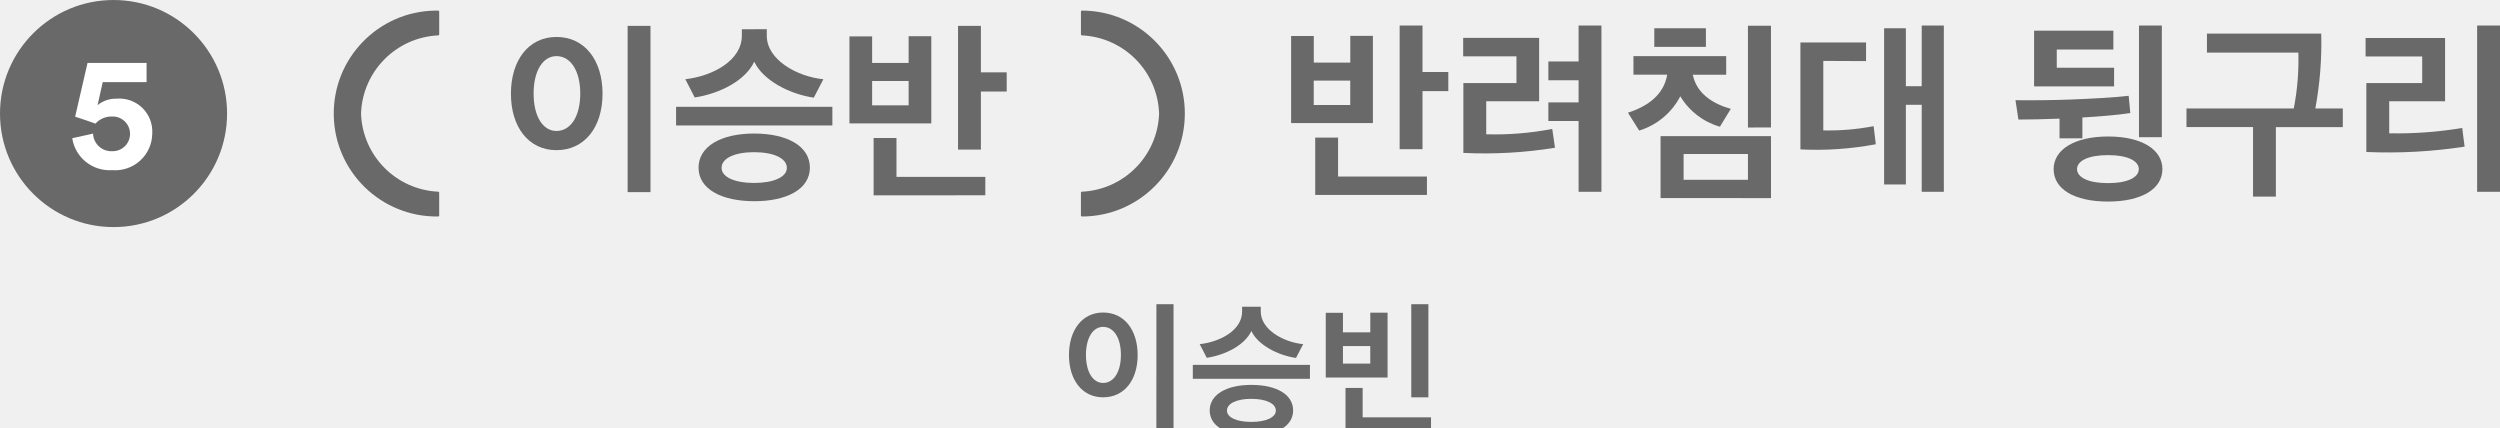
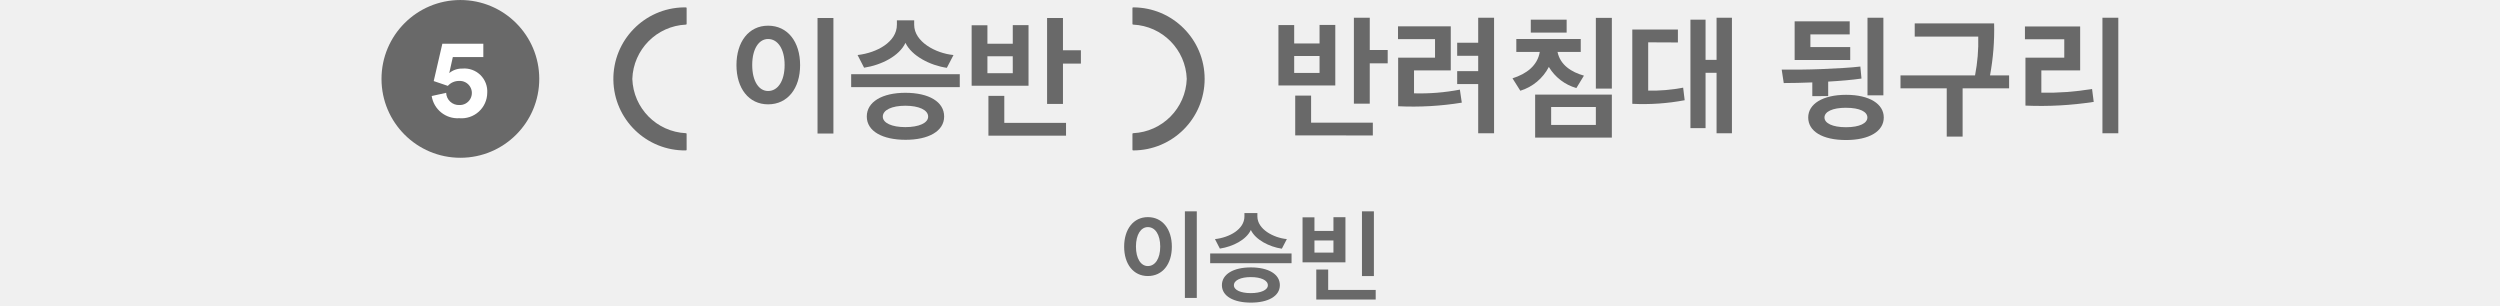
- <svg xmlns="http://www.w3.org/2000/svg" width="76.574mm" height="13.105mm" viewBox="0 0 217.06 37.147">
+ <svg xmlns="http://www.w3.org/2000/svg" width="110.219mm" height="13.463mm" viewBox="0 0 312.433 38.164">
  <g>
    <g style="isolation: isolate">
-       <path d="M95.775,27.133c1.835,0,3,1.51,3,3.693s-1.163,3.67-3,3.67c-1.811,0-2.963-1.5-2.963-3.67S93.964,27.133,95.775,27.133Zm0,6.116c.9,0,1.547-.911,1.547-2.435s-.648-2.434-1.547-2.434c-.864,0-1.488.924-1.488,2.434S94.911,33.249,95.775,33.249Zm4.629-6.836h1.487V37.23H100.4Z" fill="#696969" />
-       <path d="M103.564,32.89V31.678h10.171V32.89Zm5.9-6.261v.42c0,1.594,2.027,2.674,3.682,2.83-.132.252-.491.96-.624,1.2-1.559-.228-3.3-1.115-3.873-2.339-.576,1.224-2.231,2.075-3.874,2.327-.12-.252-.492-.947-.612-1.187,1.823-.2,3.682-1.236,3.682-2.83v-.42Zm-.8,11.189c-2.146,0-3.633-.791-3.633-2.182,0-1.368,1.439-2.219,3.61-2.219,2.218,0,3.634.851,3.634,2.219C112.272,37.027,110.785,37.818,108.661,37.818Zm-.023-3.19c-1.26,0-2.111.4-2.111,1.019,0,.6.851.984,2.111.984s2.134-.384,2.134-.984C110.772,35.024,109.909,34.628,108.638,34.628Z" fill="#696969" />
-       <path d="M115.108,32.781V27.156H116.6v1.7h2.374V27.144h1.5v5.637Zm3.862-2.734H116.6V31.57h2.374Zm-2.147,7.387V33.681h1.487v2.554h5.937v1.2Zm5.709-2.938V26.413h1.487V34.5Z" fill="#696969" />
+       <path d="M143.45,27.135c1.835,0,3,1.511,3,3.693s-1.163,3.67-3,3.67c-1.811,0-2.962-1.5-2.962-3.67S141.639,27.135,143.45,27.135Zm0,6.116c.9,0,1.547-.911,1.547-2.434s-.648-2.435-1.547-2.435c-.864,0-1.487.924-1.487,2.435S142.586,33.251,143.45,33.251Zm4.629-6.836h1.488V37.233h-1.488Z" fill="#696969" />
+       <path d="M151.239,32.892V31.68H161.41v1.212Zm5.9-6.261v.42c0,1.6,2.027,2.674,3.682,2.83-.132.252-.491.96-.624,1.2-1.559-.227-3.3-1.115-3.873-2.339-.576,1.224-2.231,2.076-3.874,2.327-.12-.251-.492-.947-.612-1.187,1.823-.2,3.682-1.235,3.682-2.83v-.42Zm-.8,11.189c-2.147,0-3.634-.791-3.634-2.182,0-1.367,1.439-2.219,3.61-2.219,2.218,0,3.634.852,3.634,2.219C159.947,37.029,158.46,37.82,156.337,37.82Zm-.024-3.19c-1.26,0-2.111.4-2.111,1.02,0,.6.851.983,2.111.983s2.134-.384,2.134-.983C158.447,35.026,157.584,34.63,156.313,34.63Z" fill="#696969" />
+       <path d="M162.783,32.783V27.158h1.488v1.7h2.374V27.147h1.5v5.636Zm3.862-2.734h-2.374v1.523h2.374ZM164.5,37.437V33.683h1.488v2.554h5.937v1.2Zm5.709-2.939V26.415H171.7V34.5Z" fill="#696969" />
    </g>
    <g>
      <g style="isolation: isolate">
-         <path d="M112.1,10.683V3.127h1.969V5.433h3.169V3.111H119.2v7.572ZM117.233,7h-3.169V9.114h3.169Zm-3.041,9.924V11.947h1.985v3.377h7.715v1.6Zm9.316-9.012v5.042h-1.985V2.215h1.985V6.249h2.241V7.913Z" fill="#696969" />
-         <path d="M135.011,12.827a38.1,38.1,0,0,1-7.956.448V7.209h4.61V4.888h-4.626v-1.6h6.595V8.794H129.04v2.865a26.385,26.385,0,0,0,5.731-.465Zm2.049,3.825V10.506h-2.626V8.89h2.626V6.969h-2.626V5.336h2.626V2.215h1.984V16.652Z" fill="#696969" />
-         <path d="M141.823,4.872h8.052V6.488h-2.9c.337,1.65,1.761,2.53,3.3,2.962L149.33,11a5.888,5.888,0,0,1-3.441-2.642,5.988,5.988,0,0,1-3.569,2.978l-.977-1.553c1.761-.56,3.122-1.585,3.41-3.3h-2.93Zm1.809-2.417h4.482V4.071h-4.482Zm.544,14.742V11.819h9.588V17.2Zm7.587-3.826h-5.586v2.241h5.586Zm0-2.3V2.232h2v8.834Z" fill="#696969" />
-         <path d="M162.865,12.524a27.861,27.861,0,0,1-6.546.448V3.688h5.7V5.305c-.768,0-2.961-.017-3.713-.017v6.034a20.856,20.856,0,0,0,4.37-.368Zm3.986,4.128V9.1h-1.376v6.915h-1.889V2.455h1.889V7.482h1.376V2.215h1.921V16.652Z" fill="#696969" />
-         <path d="M178.817,12.011V10.3c-1.249.049-2.546.08-3.57.08L174.991,8.7c1.473.017,3.361,0,4.914-.063,1.937-.08,3.746-.177,4.914-.32l.144,1.5c-1.057.161-2.689.3-4.162.384v1.809ZM176.608,7.5V2.663h6.882V4.3h-4.914V5.881h4.978V7.5Zm6.418,10c-2.961,0-4.722-1.1-4.722-2.817,0-1.681,1.793-2.833,4.738-2.833s4.706,1.152,4.706,2.833C187.748,16.4,185.955,17.5,183.026,17.5Zm0-4.033c-1.713,0-2.689.5-2.689,1.216s.976,1.216,2.689,1.216c1.729,0,2.673-.511,2.673-1.216S184.755,13.468,183.026,13.468Zm2.689-11.253H187.7v9.7h-1.985Z" fill="#696969" />
-         <path d="M195.617,17.069V11.034h-5.778V9.418h9.315a22.092,22.092,0,0,0,.4-4.85h-7.939V2.919h9.924a31.189,31.189,0,0,1-.512,6.5h2.385v1.616H197.6v6.035Z" fill="#696969" />
-         <path d="M213.987,12.732a43.822,43.822,0,0,1-8.532.463V7.209h4.85V4.9h-4.914V3.3h6.9v5.49h-4.85v2.785a34.609,34.609,0,0,0,6.339-.465Zm1.088-10.517h1.985V16.652h-1.985Z" fill="#696969" />
+         <path d="M159.771,10.685V3.129h1.968V5.435h3.169V3.114h1.969v7.571ZM164.908,7h-3.169V9.117h3.169Zm-3.041,9.924V11.95h1.985v3.377h7.715v1.6Zm9.316-9.012v5.042H169.2V2.217h1.985V6.251h2.241V7.915Z" fill="#696969" />
+         <path d="M182.686,12.829a38.157,38.157,0,0,1-7.955.449V7.211h4.609V4.89h-4.626v-1.6h6.595V8.8h-4.594v2.865a26.442,26.442,0,0,0,5.731-.464Zm2.049,3.826V10.508h-2.626V8.892h2.626V6.971h-2.626V5.338h2.626V2.217h1.984V16.655Z" fill="#696969" />
+         <path d="M189.5,4.874h8.051V6.491h-2.9c.337,1.649,1.761,2.529,3.3,2.962l-.945,1.552a5.886,5.886,0,0,1-3.441-2.641A5.99,5.99,0,0,1,190,11.341l-.977-1.553c1.761-.56,3.122-1.585,3.41-3.3H189.5Zm1.808-2.417h4.482V4.074h-4.482Zm.544,14.743V11.822h9.588V17.2Zm7.588-3.827h-5.587v2.242h5.587Zm0-2.3V2.234h2v8.835Z" fill="#696969" />
+         <path d="M210.541,12.526a27.875,27.875,0,0,1-6.547.448V3.69h5.7V5.307c-.768,0-2.961-.017-3.713-.017v6.035a20.851,20.851,0,0,0,4.37-.369Zm3.985,4.129V9.1H213.15v6.915h-1.889V2.457h1.889V7.484h1.376V2.217h1.921V16.655Z" fill="#696969" />
+         <path d="M226.492,12.013V10.3c-1.249.049-2.546.08-3.57.08l-.256-1.68c1.473.016,3.361,0,4.914-.064,1.937-.08,3.746-.177,4.914-.32l.144,1.5c-1.056.16-2.689.3-4.162.383v1.809ZM224.283,7.5V2.665h6.883V4.3h-4.914V5.883h4.978V7.5Zm6.418,10c-2.961,0-4.721-1.1-4.721-2.817,0-1.681,1.792-2.833,4.737-2.833s4.706,1.152,4.706,2.833C235.423,16.4,233.63,17.5,230.7,17.5Zm0-4.033c-1.713,0-2.689.5-2.689,1.216,0,.705.976,1.217,2.689,1.217,1.729,0,2.674-.512,2.674-1.217C233.375,13.966,232.43,13.47,230.7,13.47ZM233.39,2.217h1.985v9.7H233.39Z" fill="#696969" />
+         <path d="M243.292,17.072V11.036h-5.778V9.42h9.316a22.211,22.211,0,0,0,.4-4.849h-7.939V2.921h9.923a31.121,31.121,0,0,1-.512,6.5h2.385v1.616h-5.81v6.036Z" fill="#696969" />
+         <path d="M261.662,12.734a43.8,43.8,0,0,1-8.532.464V7.211h4.851v-2.3h-4.915v-1.6h6.9V8.8h-4.85v2.785a34.6,34.6,0,0,0,6.339-.464ZM262.75,2.217h1.985V16.655H262.75Z" fill="#696969" />
      </g>
      <g>
-         <circle cx="9.858" cy="9.858" r="9.858" fill="#696969" />
+         <circle cx="57.533" cy="9.86" r="9.858" fill="#696969" />
        <g style="isolation: isolate">
-           <path d="M8.079,11.6a1.588,1.588,0,0,0,1.652,1.528,1.508,1.508,0,1,0-.042-3.012,1.858,1.858,0,0,0-1.4.616c-.182-.07-1.568-.546-1.765-.6L7.6,5.461h5.127V7.128H8.919l-.448,2a2.492,2.492,0,0,1,1.638-.561,2.865,2.865,0,0,1,3.11,3.04,3.215,3.215,0,0,1-3.488,3.165A3.283,3.283,0,0,1,6.271,12Z" fill="#fff" />
+           <path d="M55.754,11.6a1.588,1.588,0,0,0,1.653,1.527,1.508,1.508,0,1,0-.042-3.012,1.857,1.857,0,0,0-1.4.617c-.182-.071-1.569-.546-1.765-.6l1.078-4.664H60.4V7.13h-3.81l-.448,2a2.5,2.5,0,0,1,1.638-.561,2.865,2.865,0,0,1,3.11,3.04,3.214,3.214,0,0,1-3.487,3.165A3.28,3.28,0,0,1,53.947,12Z" fill="#fff" />
        </g>
      </g>
      <g>
        <g>
-           <path d="M38.133,18.714a.082.082,0,0,1-.082.082h0A8.939,8.939,0,1,1,37.782.92c.089,0,.178,0,.268,0a.084.084,0,0,1,.083.08V2.991a.08.08,0,0,1-.08.081,7.034,7.034,0,0,0-6.707,6.785,7.032,7.032,0,0,0,6.706,6.786.082.082,0,0,1,.08.081Z" fill="#696969" />
-           <path d="M93.851,18.714a.083.083,0,0,0,.082.083h0a8.939,8.939,0,0,0,0-17.878.083.083,0,0,0-.059.024A.082.082,0,0,0,93.851,1V2.991a.081.081,0,0,0,.081.081,7.035,7.035,0,0,1,6.706,6.786,7.034,7.034,0,0,1-6.706,6.785.082.082,0,0,0-.082.081v1.99Z" fill="#696969" />
+           <path d="M85.808,18.717a.082.082,0,0,1-.082.082h0A8.939,8.939,0,0,1,85.457.923c.089,0,.179,0,.268,0a.082.082,0,0,1,.083.08V2.994a.082.082,0,0,1-.08.081A7.033,7.033,0,0,0,79.021,9.86a7.033,7.033,0,0,0,6.706,6.786.08.08,0,0,1,.08.081Z" fill="#696969" />
+           <path d="M141.526,18.717a.082.082,0,0,0,.082.082h0a8.939,8.939,0,0,0,0-17.878.077.077,0,0,0-.059.024.078.078,0,0,0-.024.058V2.994a.081.081,0,0,0,.081.081,7.035,7.035,0,0,1,6.706,6.786,7.035,7.035,0,0,1-6.706,6.785.081.081,0,0,0-.081.081v1.99Z" fill="#696969" />
        </g>
        <g style="isolation: isolate">
-           <path d="M48.315,3.208c2.448,0,4,2.016,4,4.929,0,2.9-1.553,4.9-4,4.9-2.417,0-3.954-2-3.954-4.9C44.361,5.224,45.9,3.208,48.315,3.208Zm0,8.163c1.2,0,2.065-1.217,2.065-3.25,0-2.017-.865-3.249-2.065-3.249-1.153,0-1.985,1.232-1.985,3.249C46.33,10.154,47.162,11.371,48.315,11.371Zm6.178-9.124h1.985V16.684H54.493Z" fill="#696969" />
-           <path d="M58.7,10.89V9.274H72.27V10.89Zm7.875-8.355V3.1c0,2.129,2.706,3.57,4.914,3.778-.175.336-.656,1.28-.832,1.6-2.081-.3-4.4-1.488-5.17-3.121-.768,1.633-2.977,2.769-5.17,3.106-.16-.337-.656-1.265-.816-1.585C61.93,6.6,64.411,5.224,64.411,3.1v-.56ZM65.5,17.469c-2.865,0-4.85-1.056-4.85-2.913,0-1.825,1.921-2.962,4.818-2.962,2.961,0,4.85,1.137,4.85,2.962C70.317,16.413,68.332,17.469,65.5,17.469Zm-.032-4.257c-1.68,0-2.817.528-2.817,1.36,0,.8,1.137,1.312,2.817,1.312,1.7,0,2.85-.512,2.85-1.312C68.317,13.74,67.164,13.212,65.467,13.212Z" fill="#696969" />
-           <path d="M73.753,10.714V3.159h1.969V5.464h3.169V3.143H80.86v7.571Zm5.138-3.681H75.722V9.146h3.169ZM75.85,16.957V11.979h1.985v3.377h7.714v1.6Zm9.316-9.012v5.042H83.181V2.247h1.985V6.281h2.24V7.945Z" fill="#696969" />
+           <path d="M95.99,3.21c2.448,0,4,2.016,4,4.93,0,2.9-1.553,4.9-4,4.9-2.417,0-3.954-2-3.954-4.9C92.036,5.226,93.573,3.21,95.99,3.21Zm0,8.163c1.2,0,2.065-1.217,2.065-3.25,0-2.017-.865-3.249-2.065-3.249-1.153,0-1.985,1.232-1.985,3.249C94.005,10.156,94.837,11.373,95.99,11.373Zm6.178-9.124h1.985V16.686h-1.985Z" fill="#696969" />
+           <path d="M106.372,10.892V9.276h13.573v1.616Zm7.875-8.355V3.1c0,2.128,2.7,3.569,4.914,3.777-.176.336-.657,1.28-.832,1.6-2.081-.3-4.4-1.488-5.171-3.121-.768,1.633-2.977,2.769-5.17,3.106-.16-.337-.656-1.265-.816-1.585,2.433-.273,4.914-1.649,4.914-3.777V2.537Zm-1.073,14.935c-2.865,0-4.85-1.057-4.85-2.914,0-1.825,1.921-2.961,4.819-2.961,2.961,0,4.849,1.136,4.849,2.961C117.992,16.415,116.007,17.472,113.174,17.472Zm-.031-4.258c-1.681,0-2.818.528-2.818,1.36,0,.8,1.137,1.313,2.818,1.313,1.7,0,2.849-.513,2.849-1.313C115.992,13.742,114.839,13.214,113.143,13.214Z" fill="#696969" />
+           <path d="M121.428,10.717V3.161H123.4V5.467h3.169V3.145h1.969v7.572Zm5.138-3.682H123.4V9.148h3.169Zm-3.041,9.924V11.981h1.985v3.377h7.715v1.6Zm9.316-9.012v5.042h-1.985V2.249h1.985V6.283h2.241V7.947Z" fill="#696969" />
        </g>
      </g>
    </g>
  </g>
</svg>
